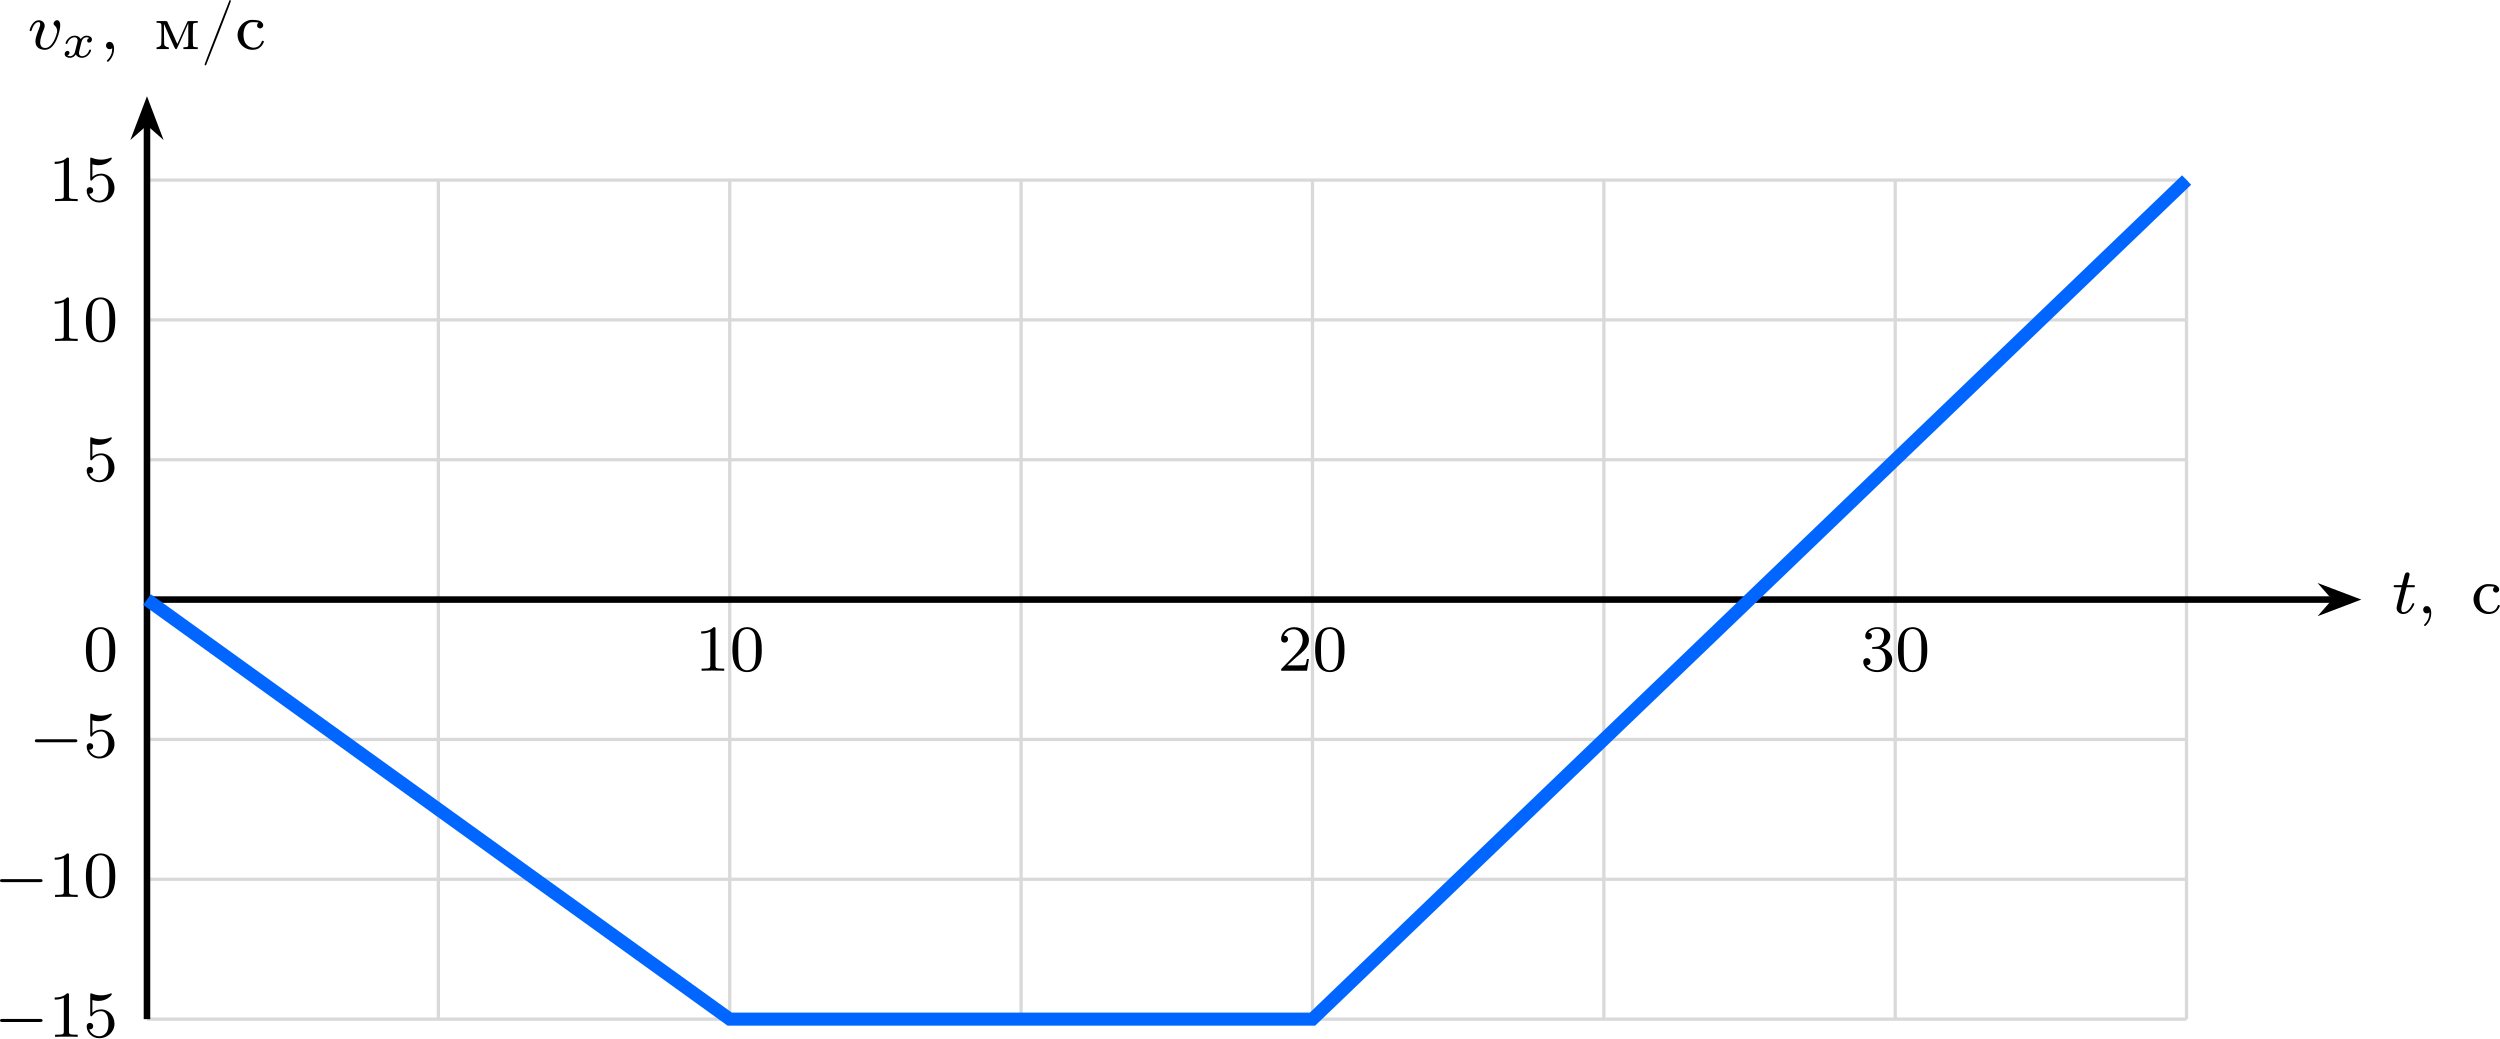
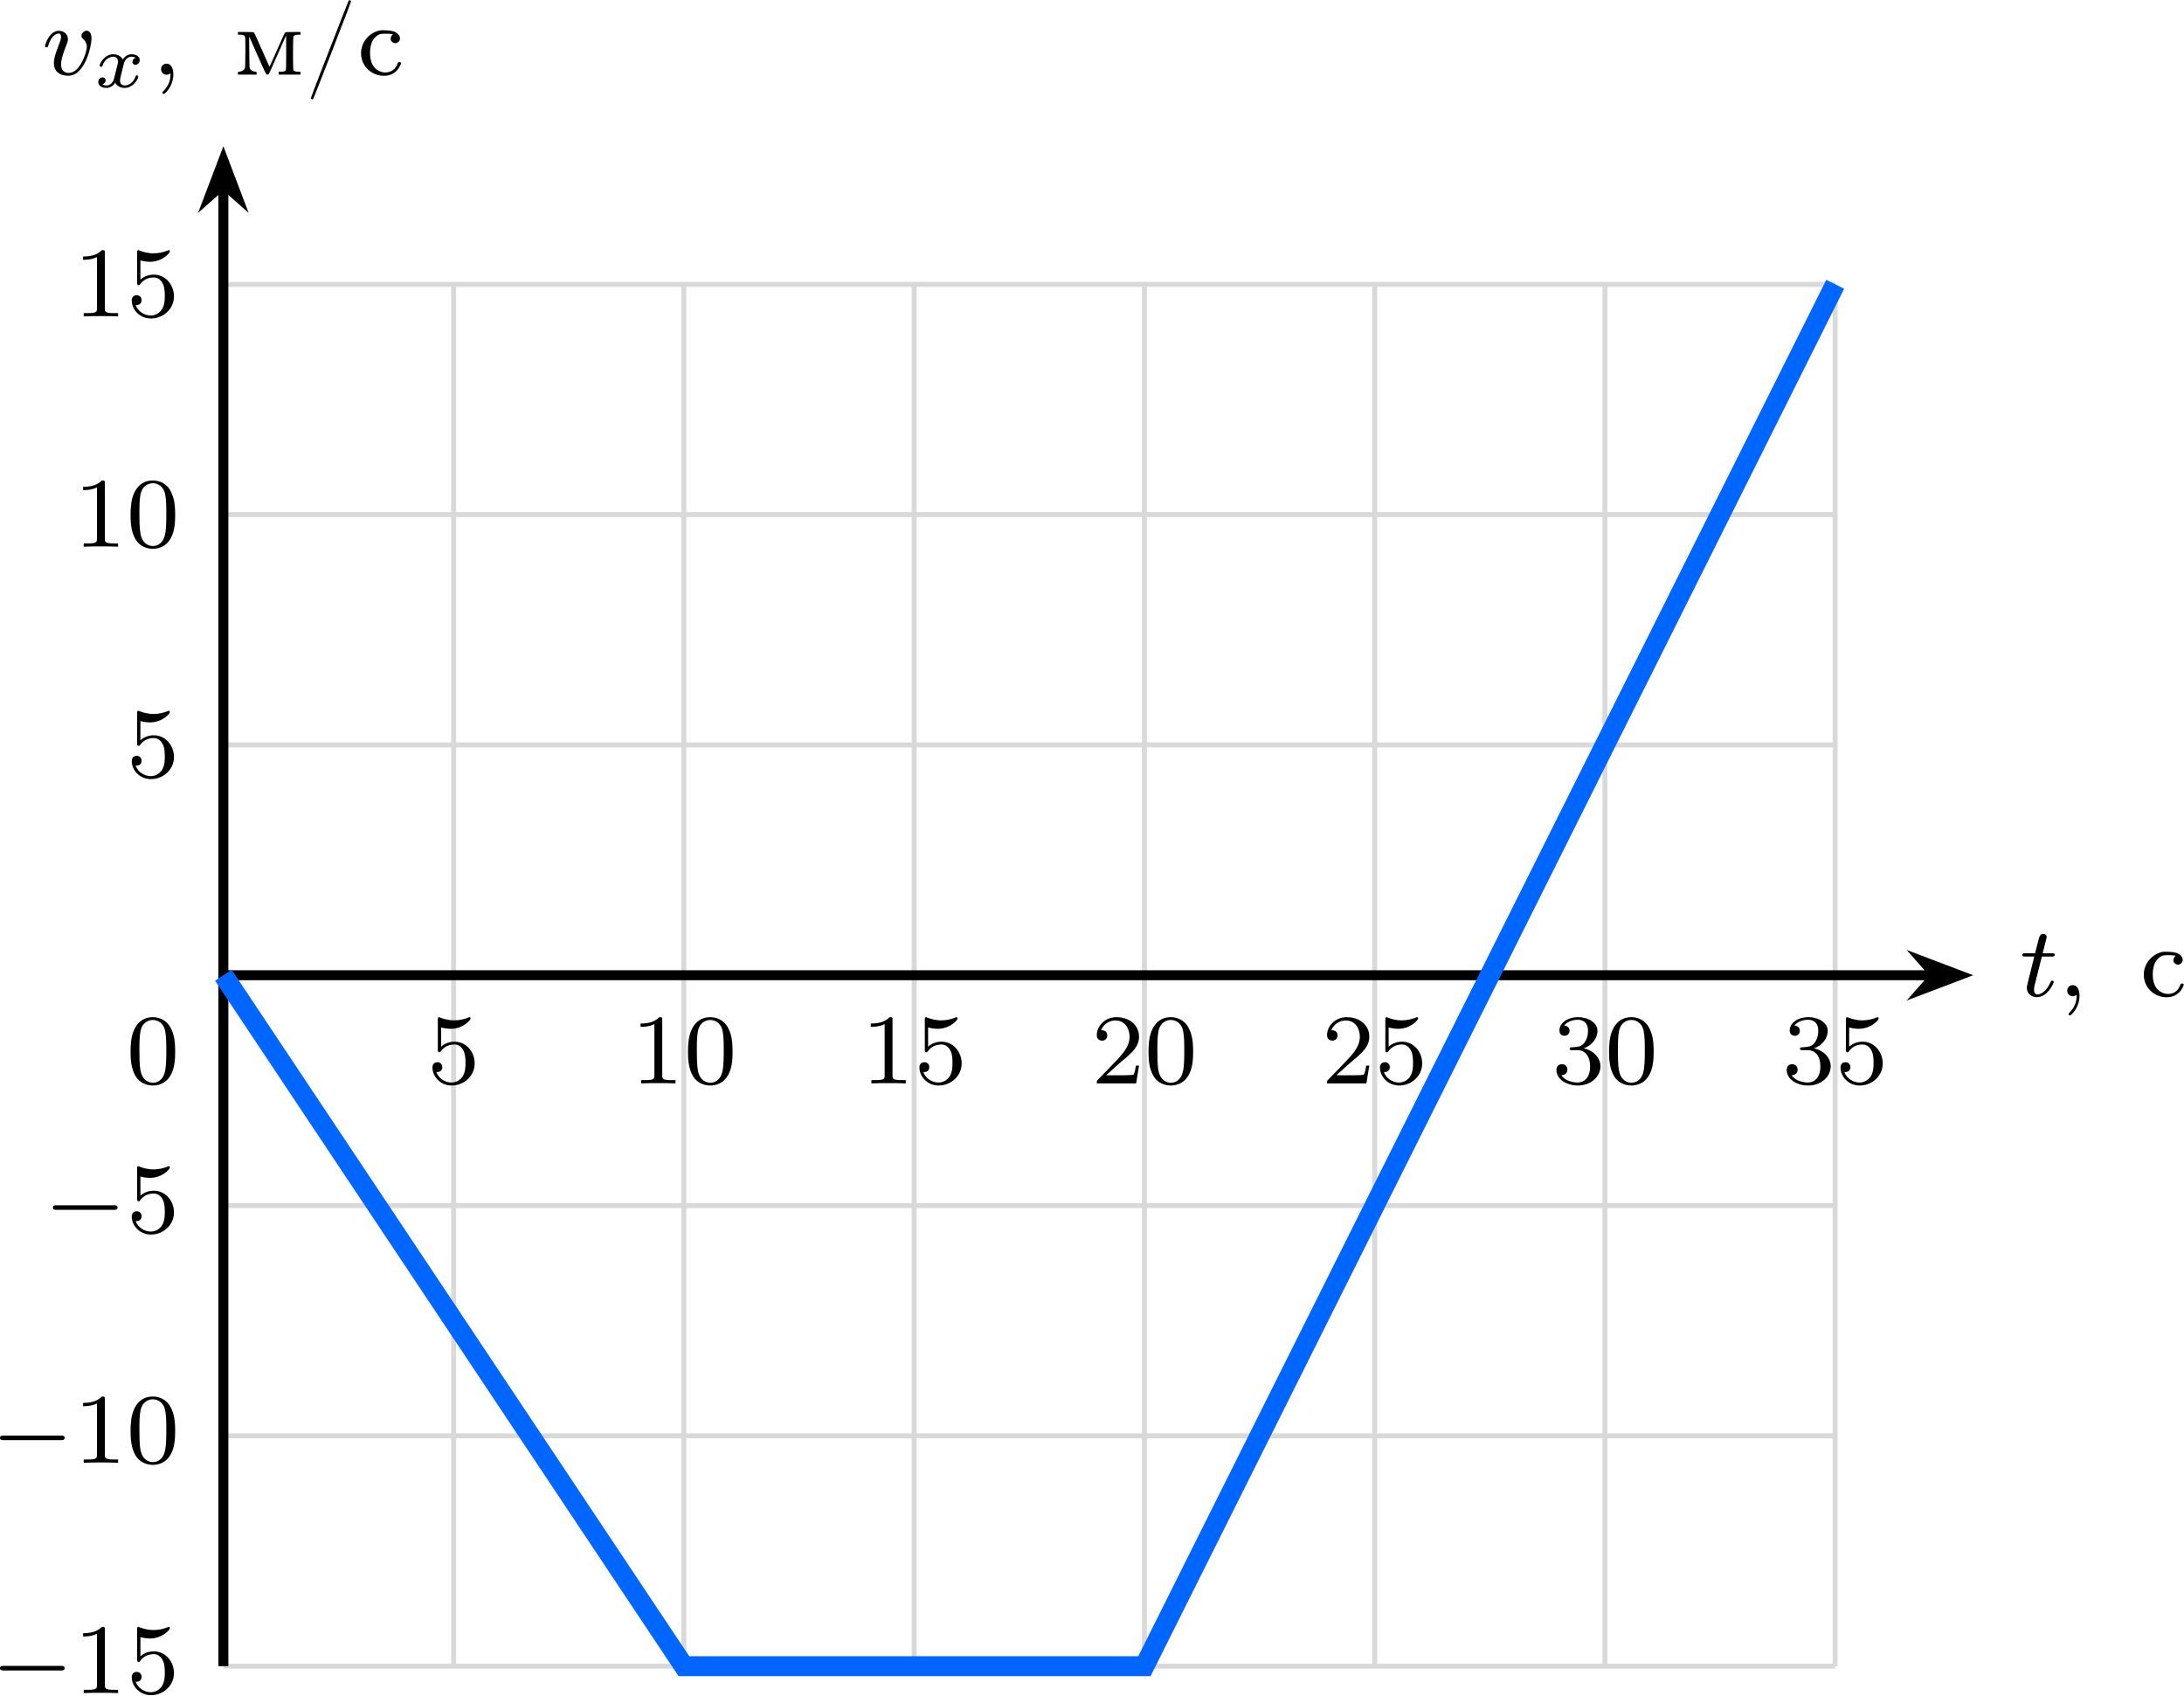
- <svg xmlns="http://www.w3.org/2000/svg" xmlns:xlink="http://www.w3.org/1999/xlink" version="1.1" width="395.226pt" height="164.134pt" viewBox="-65.987 -66.69 304.02 126.257">
+ <svg xmlns="http://www.w3.org/2000/svg" xmlns:xlink="http://www.w3.org/1999/xlink" version="1.1" width="227.193pt" height="176.307pt" viewBox="-65.987 -66.69 174.764 135.62">
  <defs>
    <path id="g3-48" d="M3.897-2.542C3.897-3.395 3.81-3.913 3.547-4.423C3.196-5.125 2.55-5.3 2.112-5.3C1.108-5.3 .741-4.551 .63-4.328C.343-3.746 .327-2.957 .327-2.542C.327-2.016 .351-1.211 .733-.574C1.1 .016 1.69 .167 2.112 .167C2.495 .167 3.18 .048 3.579-.741C3.873-1.315 3.897-2.024 3.897-2.542ZM2.112-.056C1.841-.056 1.291-.183 1.124-1.02C1.036-1.474 1.036-2.224 1.036-2.638C1.036-3.188 1.036-3.746 1.124-4.184C1.291-4.997 1.913-5.077 2.112-5.077C2.383-5.077 2.933-4.941 3.092-4.216C3.188-3.778 3.188-3.18 3.188-2.638C3.188-2.168 3.188-1.451 3.092-1.004C2.925-.167 2.375-.056 2.112-.056Z" />
    <path id="g3-49" d="M2.503-5.077C2.503-5.292 2.487-5.3 2.271-5.3C1.945-4.981 1.522-4.79 .765-4.79V-4.527C.98-4.527 1.411-4.527 1.873-4.742V-.654C1.873-.359 1.849-.263 1.092-.263H.813V0C1.14-.024 1.825-.024 2.184-.024S3.236-.024 3.563 0V-.263H3.284C2.527-.263 2.503-.359 2.503-.654V-5.077Z" />
    <path id="g3-50" d="M2.248-1.626C2.375-1.745 2.71-2.008 2.837-2.12C3.332-2.574 3.802-3.013 3.802-3.738C3.802-4.686 3.005-5.3 2.008-5.3C1.052-5.3 .422-4.575 .422-3.866C.422-3.475 .733-3.419 .845-3.419C1.012-3.419 1.259-3.539 1.259-3.842C1.259-4.256 .861-4.256 .765-4.256C.996-4.838 1.53-5.037 1.921-5.037C2.662-5.037 3.045-4.407 3.045-3.738C3.045-2.909 2.463-2.303 1.522-1.339L.518-.303C.422-.215 .422-.199 .422 0H3.571L3.802-1.427H3.555C3.531-1.267 3.467-.869 3.371-.717C3.324-.654 2.718-.654 2.59-.654H1.172L2.248-1.626Z" />
    <path id="g3-51" d="M2.016-2.662C2.646-2.662 3.045-2.2 3.045-1.363C3.045-.367 2.479-.072 2.056-.072C1.618-.072 1.02-.231 .741-.654C1.028-.654 1.227-.837 1.227-1.1C1.227-1.355 1.044-1.538 .789-1.538C.574-1.538 .351-1.403 .351-1.084C.351-.327 1.164 .167 2.072 .167C3.132 .167 3.873-.566 3.873-1.363C3.873-2.024 3.347-2.63 2.534-2.805C3.164-3.029 3.634-3.571 3.634-4.208S2.917-5.3 2.088-5.3C1.235-5.3 .59-4.838 .59-4.232C.59-3.937 .789-3.81 .996-3.81C1.243-3.81 1.403-3.985 1.403-4.216C1.403-4.511 1.148-4.623 .972-4.631C1.307-5.069 1.921-5.093 2.064-5.093C2.271-5.093 2.877-5.029 2.877-4.208C2.877-3.65 2.646-3.316 2.534-3.188C2.295-2.941 2.112-2.925 1.626-2.893C1.474-2.885 1.411-2.877 1.411-2.774C1.411-2.662 1.482-2.662 1.618-2.662H2.016Z" />
    <path id="g3-53" d="M1.116-4.479C1.219-4.447 1.538-4.368 1.873-4.368C2.869-4.368 3.475-5.069 3.475-5.189C3.475-5.276 3.419-5.3 3.379-5.3C3.363-5.3 3.347-5.3 3.276-5.26C2.965-5.141 2.598-5.045 2.168-5.045C1.698-5.045 1.307-5.165 1.06-5.26C.98-5.3 .964-5.3 .956-5.3C.853-5.3 .853-5.212 .853-5.069V-2.734C.853-2.59 .853-2.495 .98-2.495C1.044-2.495 1.068-2.527 1.108-2.59C1.203-2.71 1.506-3.116 2.184-3.116C2.63-3.116 2.845-2.75 2.917-2.598C3.053-2.311 3.068-1.945 3.068-1.634C3.068-1.339 3.061-.909 2.837-.558C2.686-.319 2.367-.072 1.945-.072C1.427-.072 .917-.399 .733-.917C.757-.909 .805-.909 .813-.909C1.036-.909 1.211-1.052 1.211-1.299C1.211-1.594 .98-1.698 .821-1.698C.677-1.698 .422-1.618 .422-1.275C.422-.558 1.044 .167 1.961 .167C2.957 .167 3.802-.606 3.802-1.594C3.802-2.519 3.132-3.339 2.192-3.339C1.793-3.339 1.419-3.212 1.116-2.941V-4.479Z" />
    <path id="g1-120" d="M3.365-2.349C3.156-2.289 3.108-2.116 3.108-2.026C3.108-1.835 3.264-1.793 3.347-1.793C3.521-1.793 3.694-1.937 3.694-2.17C3.694-2.493 3.341-2.636 3.037-2.636C2.642-2.636 2.403-2.331 2.337-2.218C2.26-2.367 2.032-2.636 1.584-2.636C.897-2.636 .49-1.925 .49-1.716C.49-1.686 .514-1.632 .598-1.632S.699-1.668 .717-1.722C.867-2.206 1.273-2.439 1.566-2.439S1.949-2.248 1.949-2.05C1.949-1.979 1.949-1.925 1.901-1.739C1.763-1.184 1.632-.64 1.602-.568C1.512-.341 1.297-.137 1.046-.137C1.01-.137 .843-.137 .705-.227C.938-.305 .962-.502 .962-.55C.962-.705 .843-.783 .723-.783C.556-.783 .377-.652 .377-.406C.377-.066 .753 .06 1.034 .06C1.375 .06 1.62-.173 1.733-.359C1.853-.108 2.14 .06 2.481 .06C3.186 .06 3.581-.664 3.581-.861C3.581-.873 3.575-.944 3.467-.944C3.383-.944 3.371-.903 3.353-.849C3.18-.329 2.756-.137 2.505-.137C2.277-.137 2.116-.269 2.116-.52C2.116-.634 2.146-.765 2.2-.974L2.391-1.751C2.451-1.985 2.481-2.092 2.606-2.236C2.69-2.325 2.833-2.439 3.025-2.439C3.055-2.439 3.234-2.439 3.365-2.349Z" />
    <path id="g4-47" d="M3.515-5.93C3.499-5.906 2.805-4.144 1.977-2.008C.797 1.012 .47 1.873 .494 1.913C.534 1.977 .638 1.993 .677 1.937C.693 1.921 1.387 .151 2.216-1.969C3.395-4.997 3.722-5.866 3.698-5.898C3.658-5.962 3.555-5.978 3.515-5.93Z" />
    <path id="g4-236" d="M.295-3.308V-3.204H.454C.693-3.204 .821-3.156 .861-3.061C.893-3.005 .893-2.63 .893-1.761C.885-.654 .877-.542 .829-.462C.749-.351 .606-.271 .438-.247C.295-.231 .295-.223 .295-.12V-.008H1.044H1.793V-.12C1.793-.223 1.793-.231 1.65-.247C1.482-.271 1.339-.351 1.267-.462C1.219-.542 1.211-.654 1.203-1.809L1.196-3.068L1.865-1.554C2.455-.215 2.542-.04 2.614-.016C2.678 0 2.71 0 2.75-.032C2.782-.064 3.108-.773 3.475-1.618L4.152-3.148L4.16-1.801C4.16-.988 4.152-.422 4.136-.375C4.105-.287 3.961-.239 3.722-.239H3.563V-.12V-.008H4.439H5.308V-.12V-.239H5.149C4.918-.239 4.766-.287 4.734-.375C4.694-.486 4.694-2.973 4.742-3.068C4.782-3.156 4.918-3.204 5.149-3.204H5.308V-3.308V-3.419H4.71C4.224-3.419 4.105-3.411 4.065-3.371C4.041-3.347 3.858-2.949 3.65-2.479C3.443-2.016 3.172-1.403 3.053-1.132C2.933-.853 2.821-.638 2.813-.646C2.805-.662 2.534-1.267 2.216-1.993S1.618-3.332 1.594-3.363C1.554-3.411 1.482-3.419 .925-3.419H.295Z" />
    <path id="g4-241" d="M1.753-3.539C.725-3.316 .072-2.271 .327-1.275C.518-.518 1.18 .024 1.961 .08C2.447 .112 2.837-.024 3.132-.327C3.3-.51 3.491-.853 3.467-.948C3.459-1.028 3.244-1.044 3.22-.964C3.045-.422 2.646-.143 2.12-.183C1.714-.223 1.347-.478 1.164-.853C.925-1.339 .933-2.208 1.188-2.702C1.283-2.901 1.498-3.116 1.69-3.204C1.825-3.268 1.881-3.276 2.184-3.284C2.375-3.284 2.598-3.268 2.678-3.26L2.821-3.228L2.742-3.148C2.646-3.045 2.614-2.845 2.67-2.726C2.726-2.622 2.901-2.519 3.013-2.519S3.292-2.622 3.347-2.726C3.491-3.005 3.26-3.347 2.853-3.475C2.63-3.547 1.969-3.587 1.753-3.539Z" />
    <path id="g0-0" d="M5.571-1.809C5.699-1.809 5.874-1.809 5.874-1.993S5.699-2.176 5.571-2.176H1.004C.877-2.176 .701-2.176 .701-1.993S.877-1.809 1.004-1.809H5.571Z" />
    <path id="g2-59" d="M1.49-.12C1.49 .399 1.379 .853 .885 1.347C.853 1.371 .837 1.387 .837 1.427C.837 1.49 .901 1.538 .956 1.538C1.052 1.538 1.714 .909 1.714-.024C1.714-.534 1.522-.885 1.172-.885C.893-.885 .733-.662 .733-.446C.733-.223 .885 0 1.18 0C1.371 0 1.49-.112 1.49-.12Z" />
    <path id="g2-116" d="M1.761-3.172H2.542C2.694-3.172 2.79-3.172 2.79-3.324C2.79-3.435 2.686-3.435 2.55-3.435H1.825L2.112-4.567C2.144-4.686 2.144-4.726 2.144-4.734C2.144-4.902 2.016-4.981 1.881-4.981C1.61-4.981 1.554-4.766 1.467-4.407L1.219-3.435H.454C.303-3.435 .199-3.435 .199-3.284C.199-3.172 .303-3.172 .438-3.172H1.156L.677-1.259C.63-1.06 .558-.781 .558-.669C.558-.191 .948 .08 1.371 .08C2.224 .08 2.71-1.044 2.71-1.14C2.71-1.227 2.638-1.243 2.59-1.243C2.503-1.243 2.495-1.211 2.439-1.092C2.279-.709 1.881-.143 1.395-.143C1.227-.143 1.132-.255 1.132-.518C1.132-.669 1.156-.757 1.18-.861L1.761-3.172Z" />
    <path id="g2-118" d="M3.961-2.901C3.961-3.523 3.602-3.523 3.571-3.523C3.379-3.523 3.156-3.316 3.156-3.108C3.156-2.981 3.22-2.925 3.292-2.861C3.475-2.702 3.587-2.479 3.587-2.224C3.587-1.857 3.061-.143 2.144-.143C1.801-.143 1.522-.327 1.522-.829C1.522-1.267 1.761-1.897 1.953-2.375C2.048-2.63 2.072-2.694 2.072-2.837C2.072-3.268 1.722-3.515 1.355-3.515C.566-3.515 .239-2.391 .239-2.295C.239-2.224 .295-2.192 .359-2.192C.462-2.192 .47-2.24 .494-2.319C.701-3.013 1.044-3.292 1.331-3.292C1.451-3.292 1.522-3.22 1.522-3.029C1.522-2.845 1.451-2.662 1.371-2.463C.98-1.459 .948-1.196 .948-.948C.948-.08 1.658 .08 2.112 .08C3.435 .08 3.961-2.295 3.961-2.901Z" />
  </defs>
  <g id="page1">
-     <path d="M-48.113 57.246H199.922M-48.113 40.238H199.922M-48.113 23.23H199.922M-48.113 6.223H199.922M-48.113-10.781H199.922M-48.113-27.789H199.922M-48.113-44.789H199.922M-48.113 57.246V-44.797M-12.68 57.246V-44.797M22.754 57.246V-44.797M58.187 57.246V-44.797M93.621 57.246V-44.797M129.055 57.246V-44.797M164.488 57.246V-44.797M199.91 57.246V-44.797" stroke="#d9d9d9" fill="none" stroke-width=".399" stroke-miterlimit="10" />
-     <path d="M-48.113 6.223H217.957" stroke="#000" fill="none" stroke-width=".797" stroke-miterlimit="10" />
-     <path d="M220.047 6.223L217.207 5.148L218.156 6.223L217.207 7.301Z" />
-     <path d="M220.047 6.223L217.207 5.148L218.156 6.223L217.207 7.301Z" stroke="#000" fill="none" stroke-width=".797" stroke-miterlimit="10" />
-     <g transform="matrix(1 0 0 1 273.0129 1.67627)">
-       <use x="-48.114" y="6.224" xlink:href="#g2-116" />
-       <use x="-45.056" y="6.224" xlink:href="#g2-59" />
-       <use x="-38.47" y="6.224" xlink:href="#g4-241" />
+     <path d="M-48.113 66.609H80.867M-48.113 48.184H80.867M-48.113 29.758H80.867M-48.113 11.332H80.867M-48.113-7.094H80.867M-48.113-25.52H80.867M-48.113-43.938H80.867M-48.113 66.609V-43.945M-29.688 66.609V-43.945M-11.262 66.609V-43.945M7.164 66.609V-43.945M25.59 66.609V-43.945M44.016 66.609V-43.945M62.441 66.609V-43.945M80.859 66.609V-43.945" stroke="#d9d9d9" fill="none" stroke-width=".399" stroke-miterlimit="10" />
+     <path d="M-48.113 11.332H88.703" stroke="#000" fill="none" stroke-width=".797" stroke-miterlimit="10" />
+     <path d="M90.789 11.332L87.949 10.254L88.902 11.332L87.949 12.41Z" />
+     <path d="M90.789 11.332L87.949 10.254L88.902 11.332L87.949 12.41Z" stroke="#000" fill="none" stroke-width=".797" stroke-miterlimit="10" />
+     <g transform="matrix(1 0 0 1 143.7565 1.6763)">
+       <use x="-48.114" y="11.332" xlink:href="#g2-116" />
+       <use x="-45.056" y="11.332" xlink:href="#g2-59" />
+       <use x="-38.47" y="11.332" xlink:href="#g4-241" />
    </g>
-     <path d="M-48.113 57.246V-51.781" stroke="#000" fill="none" stroke-width=".797" stroke-miterlimit="10" />
-     <path d="M-48.113-53.867L-49.191-51.027L-48.113-51.98L-47.035-51.027Z" />
-     <path d="M-48.113-53.867L-49.191-51.027L-48.113-51.98L-47.035-51.027Z" stroke="#000" fill="none" stroke-width=".797" stroke-miterlimit="10" />
-     <g transform="matrix(1 0 0 1 -14.5098 -66.93682)">
-       <use x="-48.114" y="6.224" xlink:href="#g2-118" />
-       <use x="-43.99" y="7.221" xlink:href="#g1-120" />
-       <use x="-39.32" y="6.224" xlink:href="#g2-59" />
-       <use x="-32.735" y="6.224" xlink:href="#g4-236" />
-       <use x="-27.091" y="6.224" xlink:href="#g4-47" />
-       <use x="-22.858" y="6.224" xlink:href="#g4-241" />
+     <path d="M-48.113 66.609V-51.781" stroke="#000" fill="none" stroke-width=".797" stroke-miterlimit="10" />
+     <path d="M-48.113-53.867L-49.191-51.027L-48.113-51.981L-47.035-51.027Z" />
+     <path d="M-48.113-53.867L-49.191-51.027L-48.113-51.981L-47.035-51.027Z" stroke="#000" fill="none" stroke-width=".797" stroke-miterlimit="10" />
+     <g transform="matrix(1 0 0 1 -14.5098 -72.0442)">
+       <use x="-48.114" y="11.332" xlink:href="#g2-118" />
+       <use x="-43.99" y="12.328" xlink:href="#g1-120" />
+       <use x="-39.32" y="11.332" xlink:href="#g2-59" />
+       <use x="-32.735" y="11.332" xlink:href="#g4-236" />
+       <use x="-27.091" y="11.332" xlink:href="#g4-47" />
+       <use x="-22.858" y="11.332" xlink:href="#g4-241" />
    </g>
-     <g transform="matrix(1 0 0 1 -11.9875 -48.45392)">
-       <use x="-48.114" y="6.224" xlink:href="#g3-49" />
-       <use x="-43.88" y="6.224" xlink:href="#g3-53" />
+     <g transform="matrix(1 0 0 1 -11.9875 -52.7101)">
+       <use x="-48.114" y="11.332" xlink:href="#g3-49" />
+       <use x="-43.88" y="11.332" xlink:href="#g3-53" />
    </g>
-     <g transform="matrix(1 0 0 1 -11.9875 -31.44652)">
-       <use x="-48.114" y="6.224" xlink:href="#g3-49" />
-       <use x="-43.88" y="6.224" xlink:href="#g3-48" />
+     <g transform="matrix(1 0 0 1 -11.9875 -34.284)">
+       <use x="-48.114" y="11.332" xlink:href="#g3-49" />
+       <use x="-43.88" y="11.332" xlink:href="#g3-48" />
    </g>
-     <g transform="matrix(1 0 0 1 -7.7532 -14.43918)">
-       <use x="-48.114" y="6.224" xlink:href="#g3-53" />
+     <g transform="matrix(1 0 0 1 -7.7532 -15.85791)">
+       <use x="-48.114" y="11.332" xlink:href="#g3-53" />
    </g>
-     <g transform="matrix(1 0 0 1 -7.7532 8.65538)">
-       <use x="-48.114" y="6.224" xlink:href="#g3-48" />
+     <g transform="matrix(1 0 0 1 -7.7532 8.6553)">
+       <use x="-48.114" y="11.332" xlink:href="#g3-48" />
    </g>
-     <g transform="matrix(1 0 0 1 -14.3398 19.16038)">
-       <use x="-48.114" y="6.224" xlink:href="#g0-0" />
-       <use x="-41.527" y="6.224" xlink:href="#g3-53" />
+     <g transform="matrix(1 0 0 1 -14.3398 20.5791)">
+       <use x="-48.114" y="11.332" xlink:href="#g0-0" />
+       <use x="-41.527" y="11.332" xlink:href="#g3-53" />
    </g>
-     <g transform="matrix(1 0 0 1 -18.5741 36.16778)">
-       <use x="-48.114" y="6.224" xlink:href="#g0-0" />
-       <use x="-41.527" y="6.224" xlink:href="#g3-49" />
-       <use x="-37.293" y="6.224" xlink:href="#g3-48" />
+     <g transform="matrix(1 0 0 1 -18.5741 39.0052)">
+       <use x="-48.114" y="11.332" xlink:href="#g0-0" />
+       <use x="-41.527" y="11.332" xlink:href="#g3-49" />
+       <use x="-37.293" y="11.332" xlink:href="#g3-48" />
    </g>
-     <g transform="matrix(1 0 0 1 -18.5741 53.17508)">
-       <use x="-48.114" y="6.224" xlink:href="#g0-0" />
-       <use x="-41.527" y="6.224" xlink:href="#g3-49" />
-       <use x="-37.293" y="6.224" xlink:href="#g3-53" />
+     <g transform="matrix(1 0 0 1 -18.5741 57.4313)">
+       <use x="-48.114" y="11.332" xlink:href="#g0-0" />
+       <use x="-41.527" y="11.332" xlink:href="#g3-49" />
+       <use x="-37.293" y="11.332" xlink:href="#g3-53" />
    </g>
-     <g transform="matrix(1 0 0 1 66.6327 8.65538)">
-       <use x="-48.114" y="6.224" xlink:href="#g3-49" />
-       <use x="-43.88" y="6.224" xlink:href="#g3-48" />
+     <g transform="matrix(1 0 0 1 16.309 8.6553)">
+       <use x="-48.114" y="11.332" xlink:href="#g3-53" />
    </g>
-     <g transform="matrix(1 0 0 1 137.4996 8.65538)">
-       <use x="-48.114" y="6.224" xlink:href="#g3-50" />
-       <use x="-43.88" y="6.224" xlink:href="#g3-48" />
+     <g transform="matrix(1 0 0 1 32.6179 8.6553)">
+       <use x="-48.114" y="11.332" xlink:href="#g3-49" />
+       <use x="-43.88" y="11.332" xlink:href="#g3-48" />
    </g>
-     <g transform="matrix(1 0 0 1 208.3669 8.65538)">
-       <use x="-48.114" y="6.224" xlink:href="#g3-51" />
-       <use x="-43.88" y="6.224" xlink:href="#g3-48" />
+     <g transform="matrix(1 0 0 1 51.04402 8.6553)">
+       <use x="-48.114" y="11.332" xlink:href="#g3-49" />
+       <use x="-43.88" y="11.332" xlink:href="#g3-53" />
    </g>
-     <path d="M-48.113 6.223L22.754 57.246H93.621L199.922-44.797" stroke="#06f" fill="none" stroke-width="1.594" stroke-miterlimit="10" />
+     <g transform="matrix(1 0 0 1 69.4701 8.6553)">
+       <use x="-48.114" y="11.332" xlink:href="#g3-50" />
+       <use x="-43.88" y="11.332" xlink:href="#g3-48" />
+     </g>
+     <g transform="matrix(1 0 0 1 87.8962 8.6553)">
+       <use x="-48.114" y="11.332" xlink:href="#g3-50" />
+       <use x="-43.88" y="11.332" xlink:href="#g3-53" />
+     </g>
+     <g transform="matrix(1 0 0 1 106.3223 8.6553)">
+       <use x="-48.114" y="11.332" xlink:href="#g3-51" />
+       <use x="-43.88" y="11.332" xlink:href="#g3-48" />
+     </g>
+     <g transform="matrix(1 0 0 1 124.7484 8.6553)">
+       <use x="-48.114" y="11.332" xlink:href="#g3-51" />
+       <use x="-43.88" y="11.332" xlink:href="#g3-53" />
+     </g>
+     <path d="M-48.113 11.332L-11.262 66.609H25.59L80.867-43.945" stroke="#06f" fill="none" stroke-width="1.594" stroke-miterlimit="10" />
  </g>
</svg>
